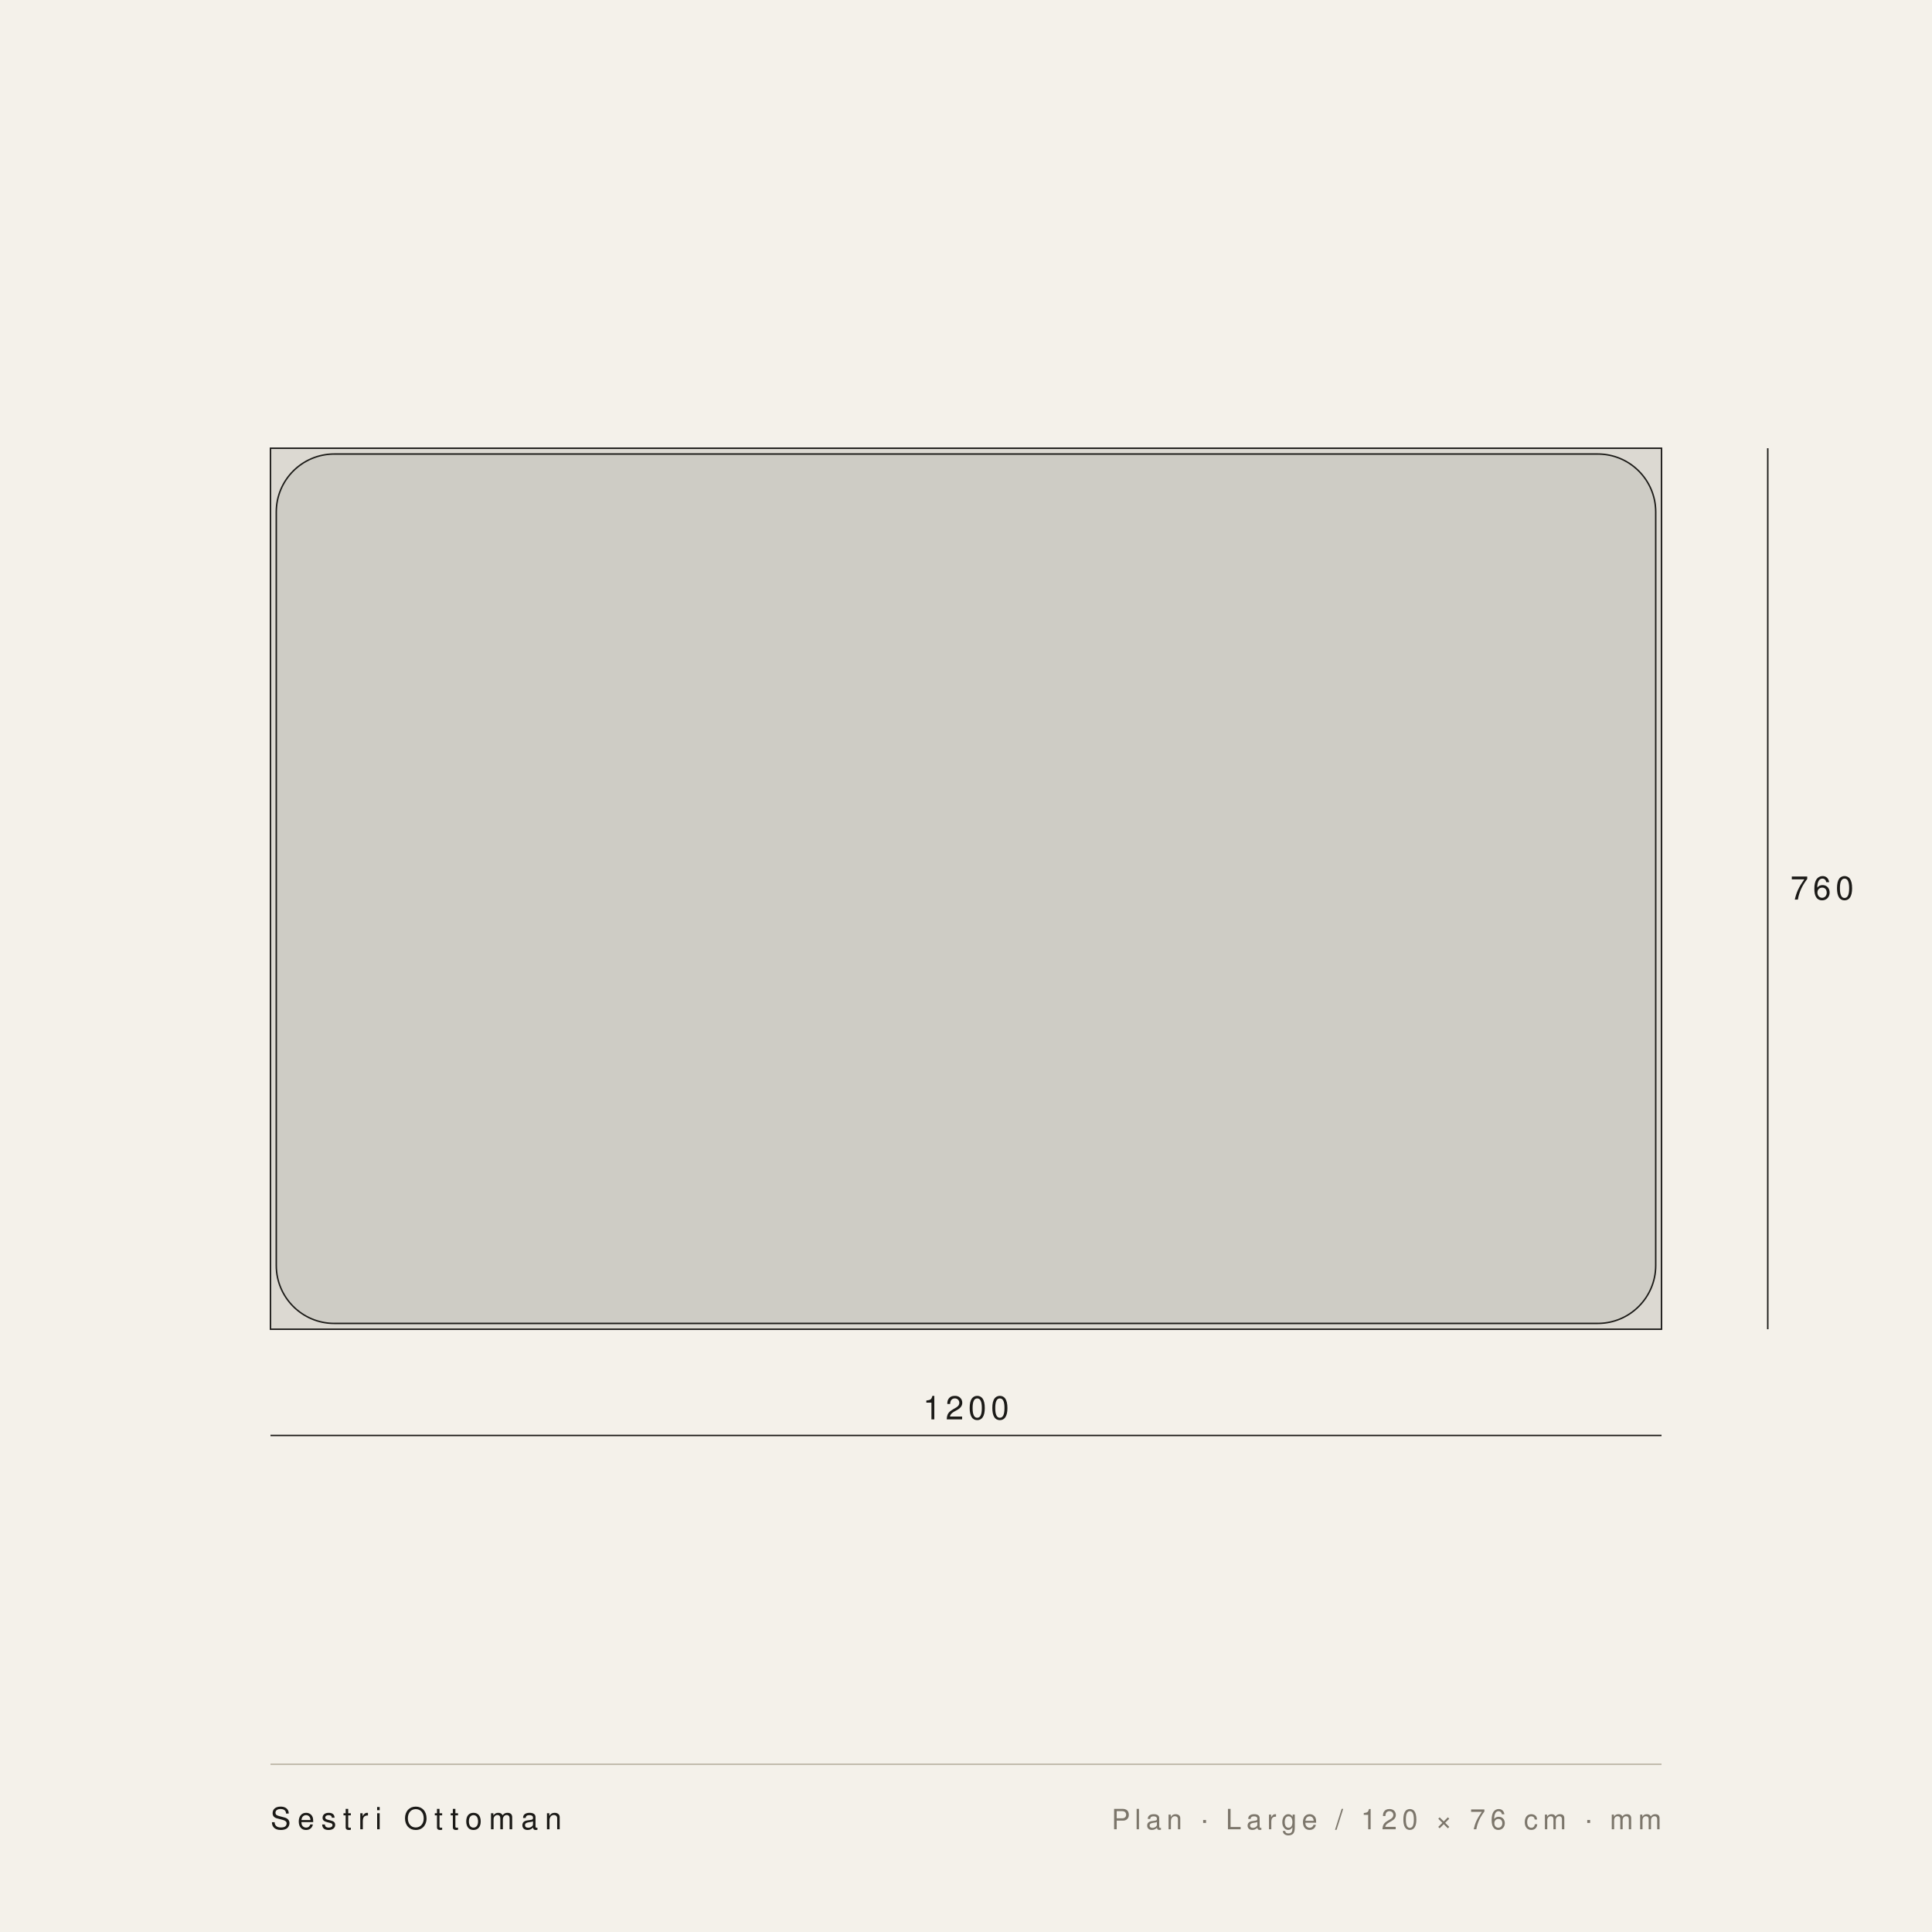
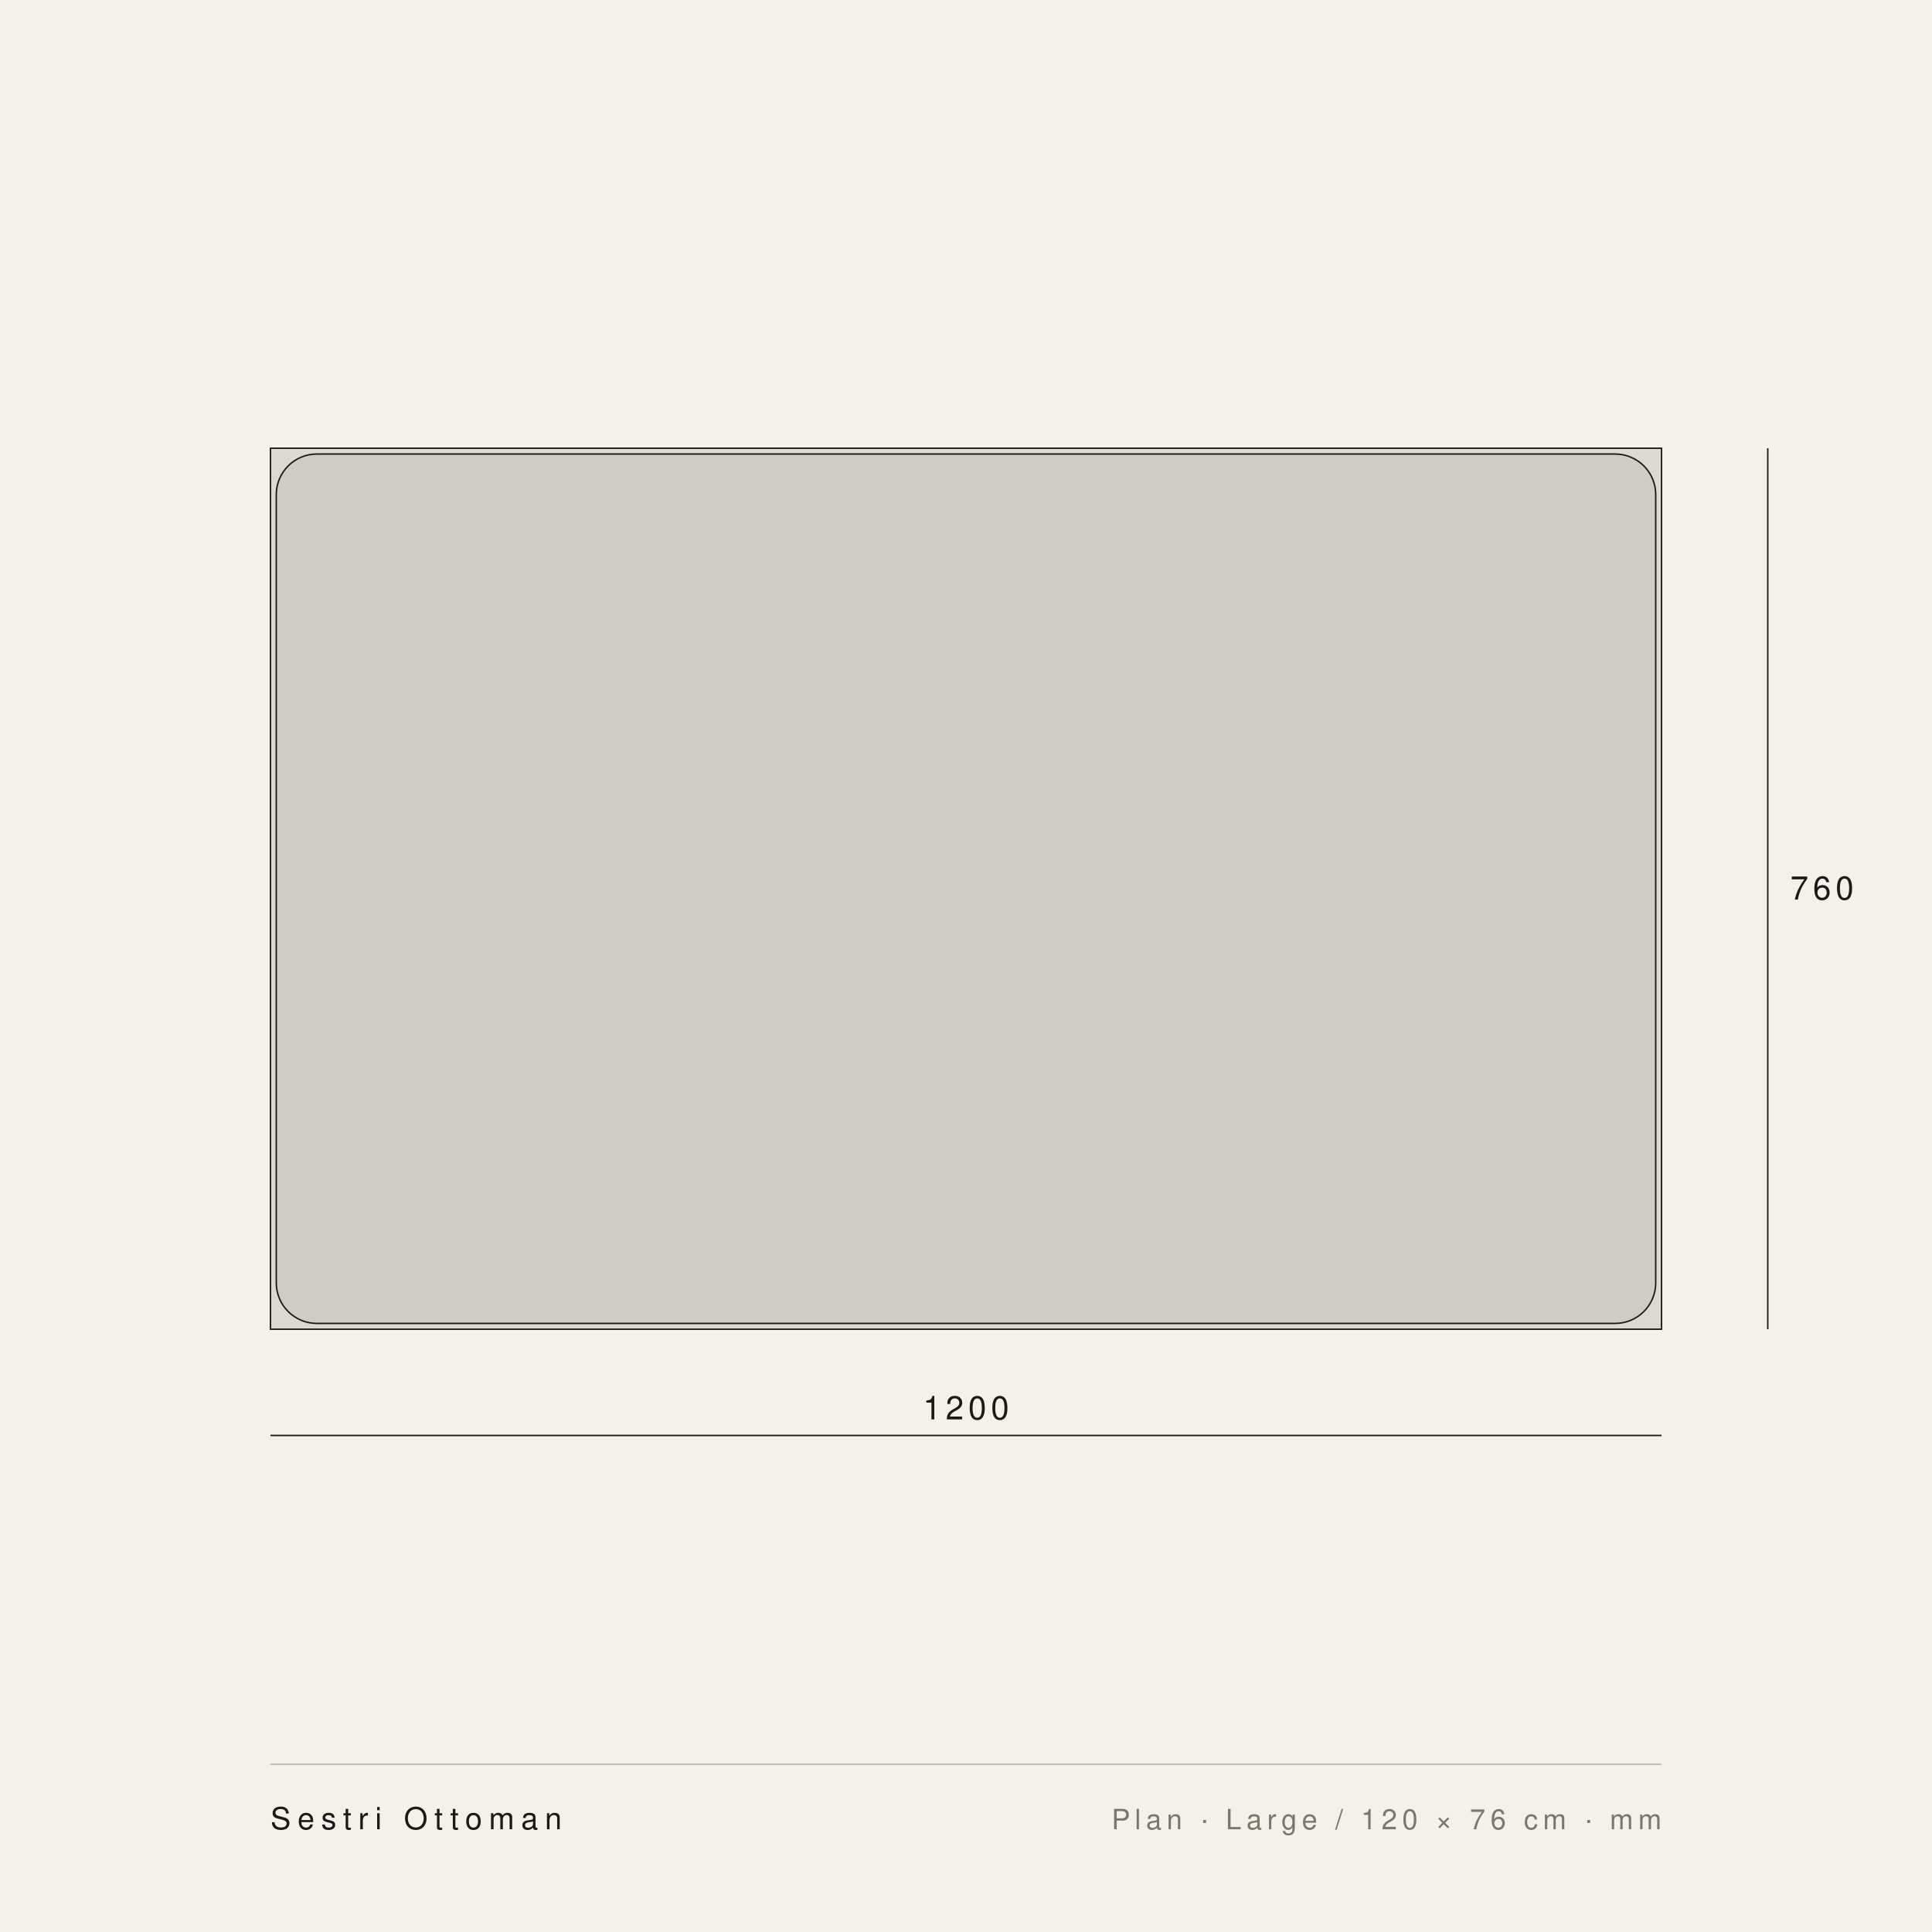
<svg xmlns="http://www.w3.org/2000/svg" width="1200" height="1200" viewBox="0 0 1200 1200" role="img" aria-label="Plan drawing of the Sestri Ottoman">
  <style>.dim{font-family:Jost,'Helvetica Neue',Helvetica,Arial,sans-serif;font-size:20.2px;letter-spacing:0.14em;fill:#1b1a17}
  .lbl{font-family:Jost,'Helvetica Neue',Helvetica,Arial,sans-serif;font-size:19.0px;letter-spacing:0.22em;text-transform:uppercase;fill:#1b1a17}
  .lblq{font-family:Jost,'Helvetica Neue',Helvetica,Arial,sans-serif;font-size:17.4px;letter-spacing:0.18em;text-transform:uppercase;fill:#7c766b}</style>
  <rect width="1200" height="1200" fill="#f4f1ea" />
  <rect x="168.0" y="278.4" width="864.0" height="547.2" fill="#1b1a17" fill-opacity="0.112" stroke="#1b1a17" stroke-width="0.9" />
-   <rect x="171.6" y="282.0" width="856.8" height="540.0" rx="36.0" fill="#1b1a17" fill-opacity="0.070" stroke="#1b1a17" stroke-width="0.9" />
+   <rect x="171.6" y="282.0" width="856.8" height="540.0" rx="25.2" fill="#1b1a17" fill-opacity="0.070" stroke="#1b1a17" stroke-width="0.9" />
  <line x1="168" y1="891.6" x2="1032" y2="891.6" stroke="#1b1a17" stroke-width="0.9" />
  <text x="600.0" y="881.6" class="dim" text-anchor="middle">1200</text>
  <line x1="1098.0" y1="825.6" x2="1098.0" y2="278.4" stroke="#1b1a17" stroke-width="0.9" />
  <text x="1112.0" y="552.0" class="dim" dominant-baseline="middle">760</text>
  <g>
    <line x1="168.0" y1="1095.8" x2="1032.0" y2="1095.8" stroke="#b9b1a1" stroke-width="0.8" />
    <text x="168.0" y="1136.2" class="lbl">Sestri Ottoman</text>
    <text x="1032.0" y="1136.2" class="lblq" text-anchor="end">Plan · Large / 120 × 76 cm · mm</text>
  </g>
</svg>
